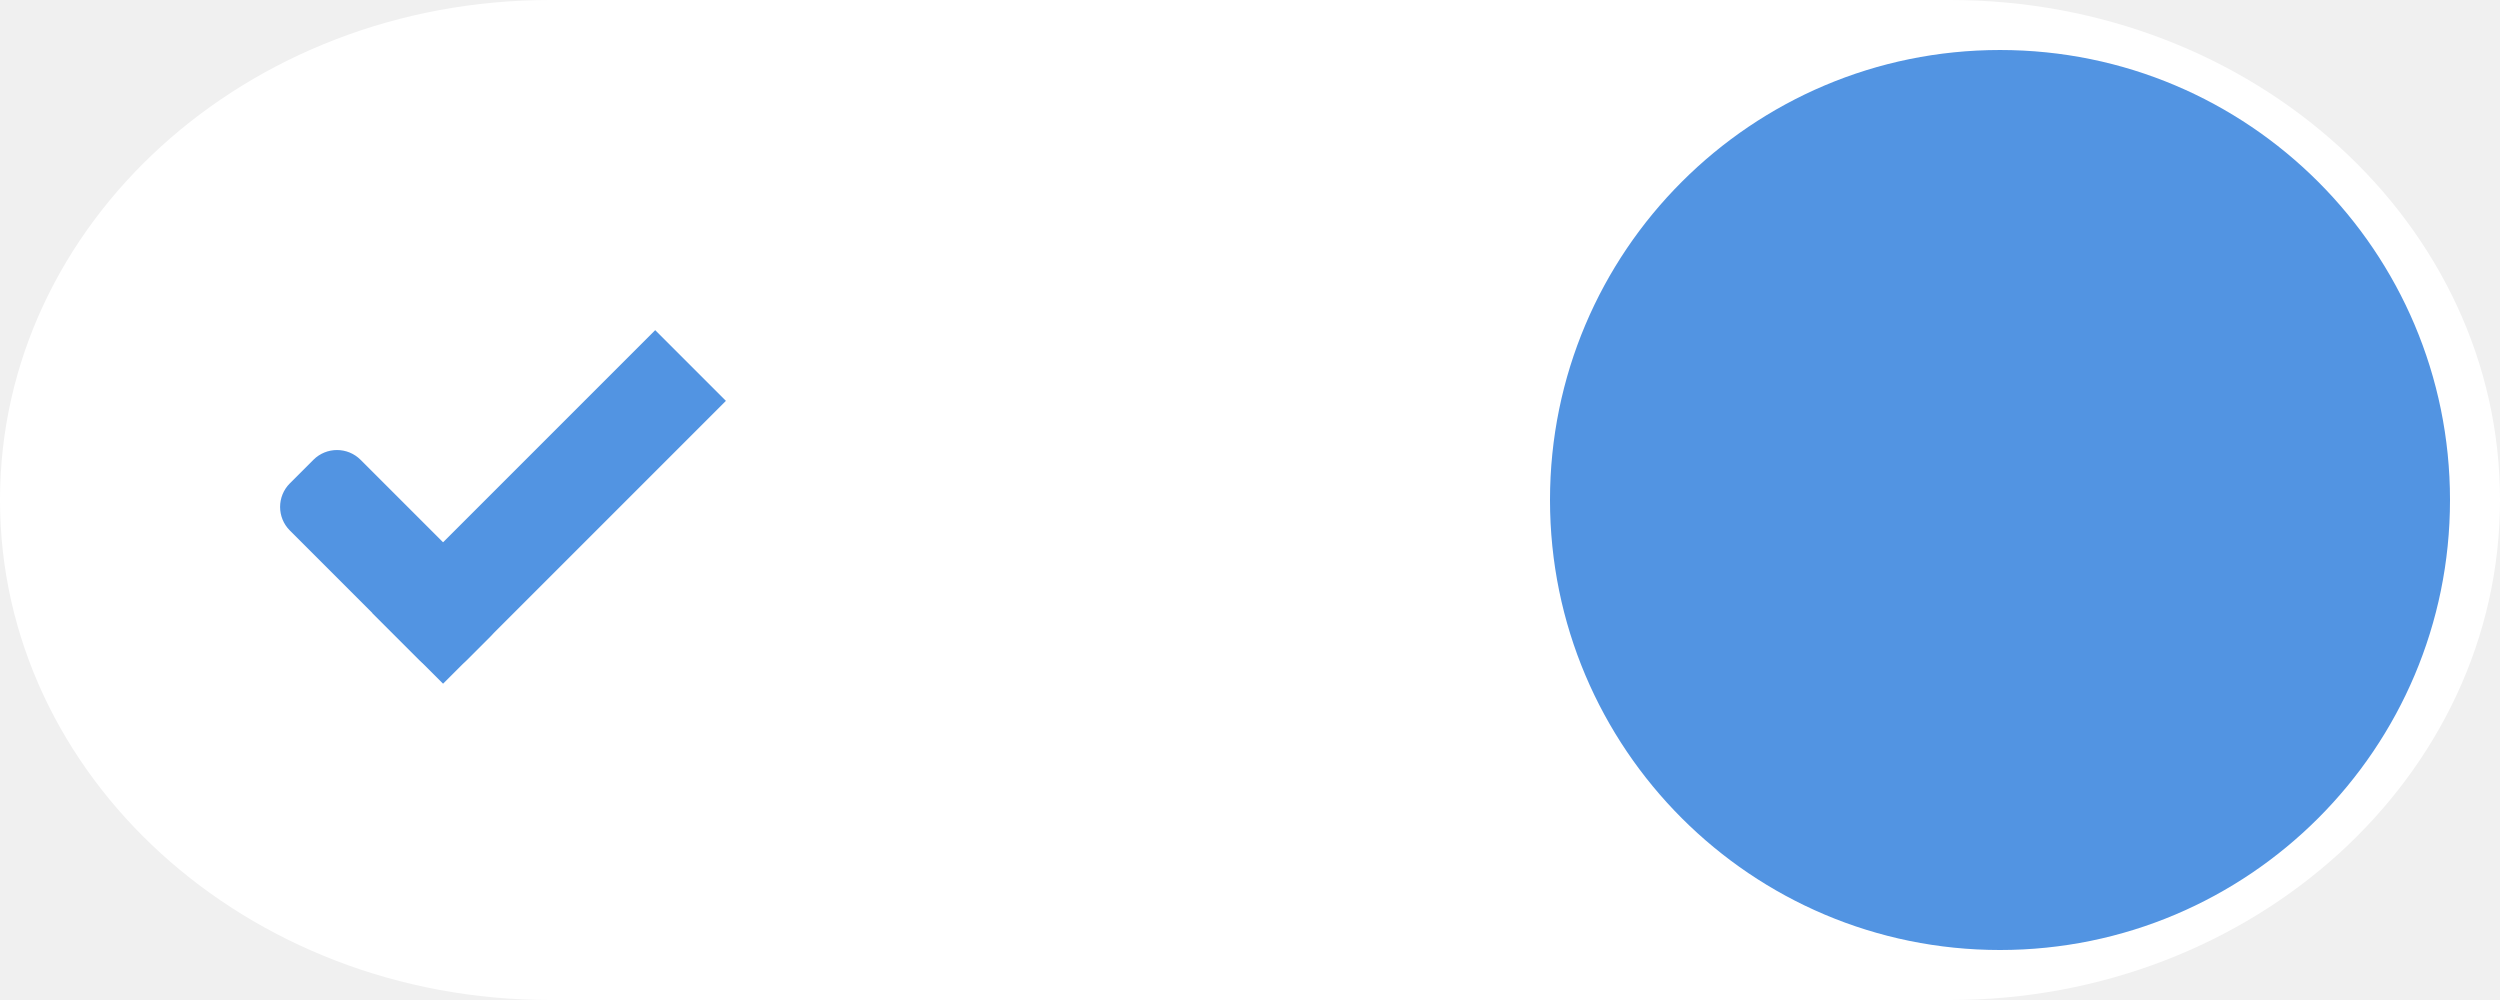
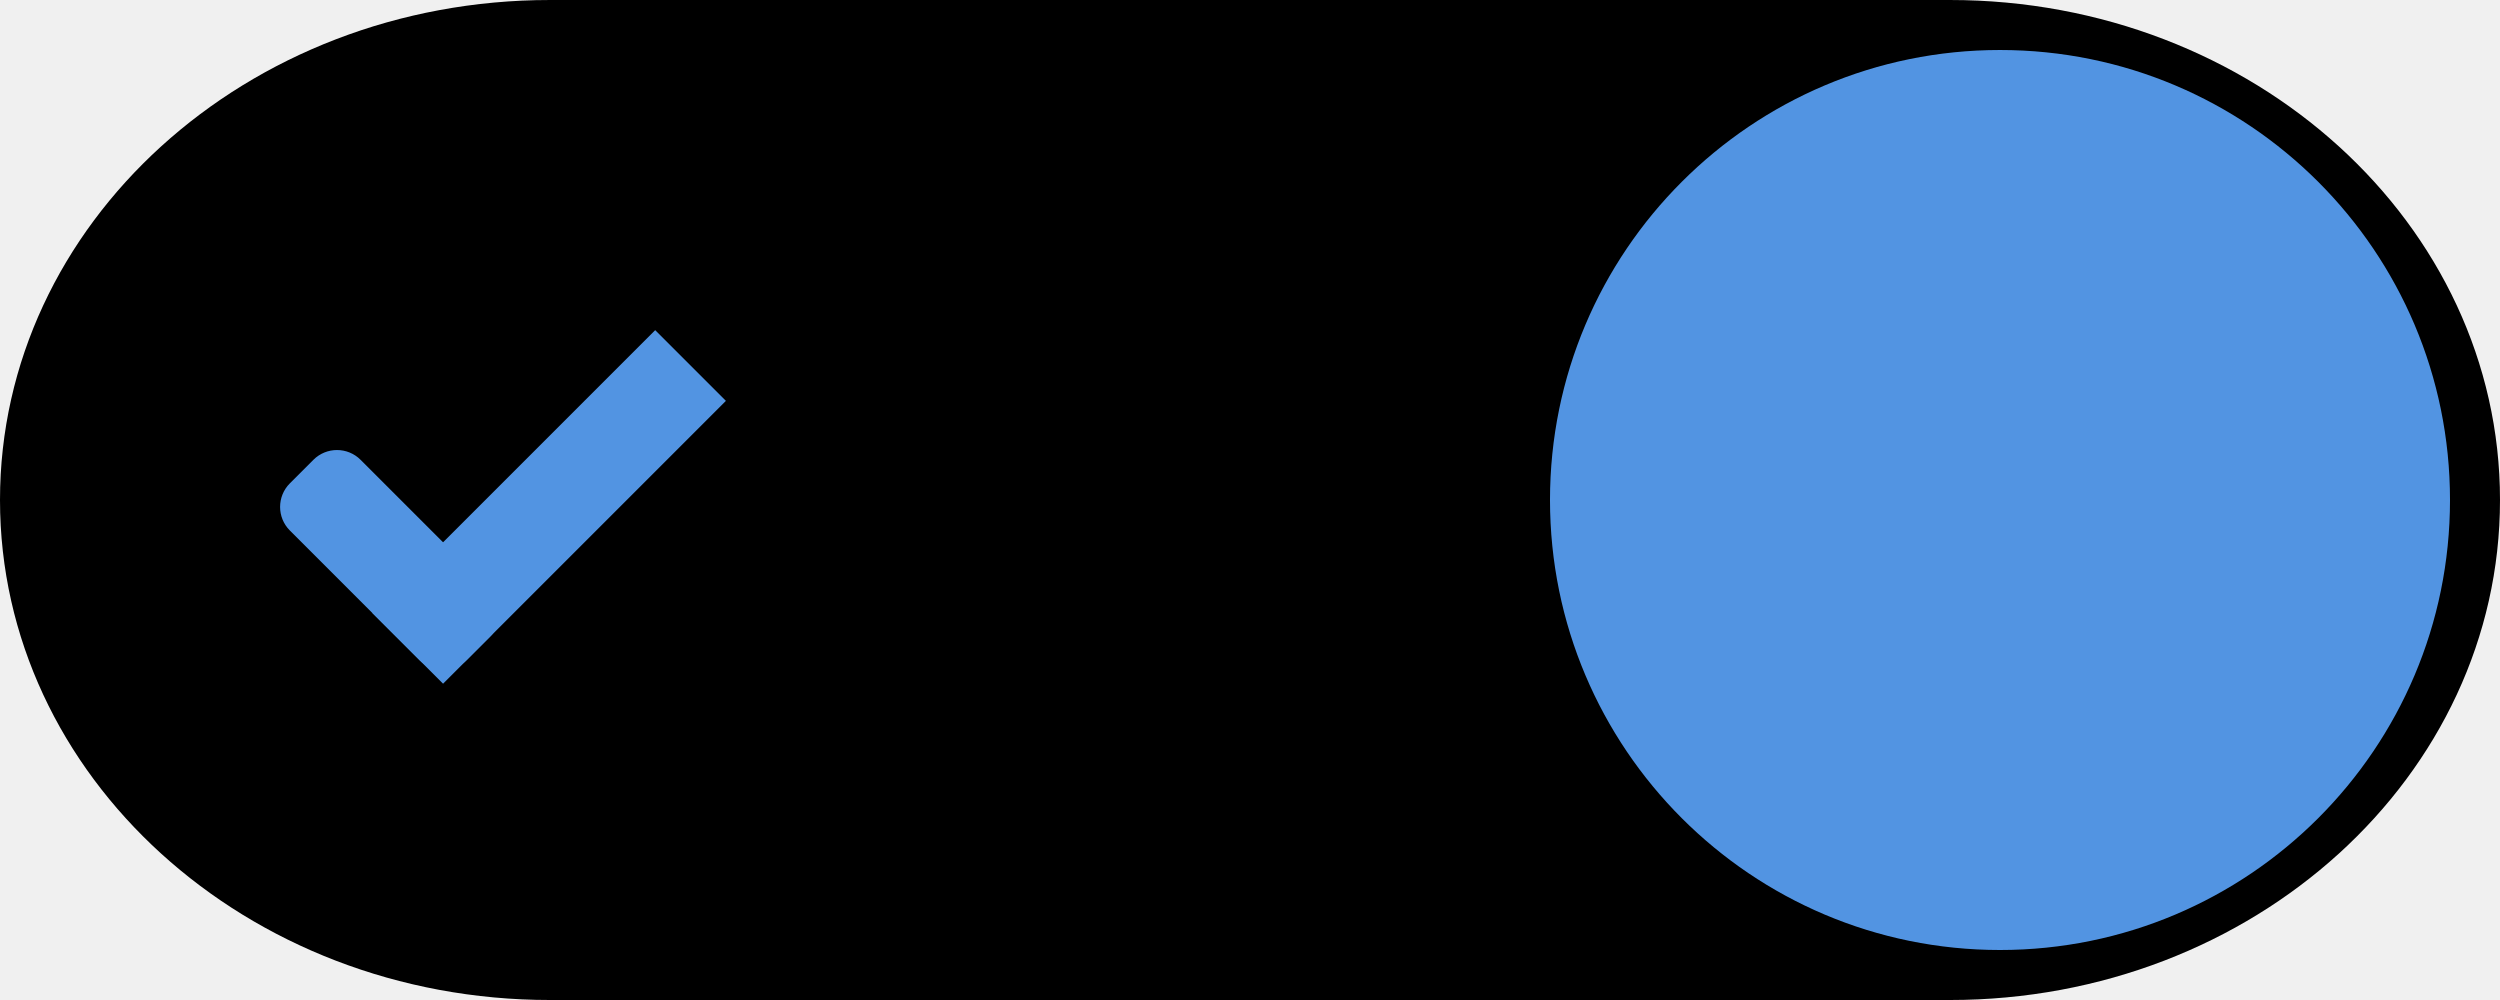
- <svg xmlns="http://www.w3.org/2000/svg" width="50" height="20" id="svg7539" version="1.1">
+ <svg xmlns="http://www.w3.org/2000/svg" xmlns:ns1="http://www.openswatchbook.org/uri/2009/osb" xmlns:xlink="http://www.w3.org/1999/xlink" width="50" height="20" id="svg7539" version="1.1">
  <defs id="defs7541">
+     <linearGradient id="selected_fg_color" ns1:paint="solid">
+       <stop style="stop-color:#ffffffgit;stop-opacity:1;" offset="0" id="stop4171" />
+     </linearGradient>
+     <linearGradient id="selected_bg_color" ns1:paint="solid">
+       <stop style="stop-color:#5294e2;stop-opacity:1;" offset="0" id="stop4166" />
+     </linearGradient>
    <linearGradient id="linearGradient4695-1-4-3-5-0-6">
      <stop id="stop4697-9-9-7-0-1-5" style="stop-color:#000000;stop-opacity:1;" offset="0" />
      <stop id="stop4699-5-8-9-0-4-0" style="stop-color:#000000;stop-opacity:0" offset="1" />
    </linearGradient>
    <linearGradient id="linearGradient3768-6">
      <stop style="stop-color:#0f0f0f;stop-opacity:1;" offset="0" id="stop3770-0" />
      <stop id="stop3778-6" offset="0.078" style="stop-color:#171717;stop-opacity:1;" />
      <stop style="stop-color:#171717;stop-opacity:1;" offset="0.974" id="stop3774-2" />
      <stop style="stop-color:#1b1b1b;stop-opacity:1;" offset="1" id="stop3776-2" />
    </linearGradient>
    <linearGradient id="linearGradient3969-0-4">
      <stop style="stop-color:#353537;stop-opacity:1;" offset="0" id="stop3971-2-6" />
      <stop style="stop-color:#4d4f52;stop-opacity:1;" offset="1" id="stop3973-0-1" />
    </linearGradient>
    <linearGradient id="linearGradient3938">
      <stop id="stop3940" offset="0" style="stop-color:#ffffff;stop-opacity:0;" />
      <stop id="stop3942" offset="1" style="stop-color:#ffffff;stop-opacity:0.549;" />
    </linearGradient>
    <linearGradient id="linearGradient6523">
      <stop id="stop6525" offset="0" style="stop-color:#1a1a1a;stop-opacity:1;" />
      <stop id="stop6527" offset="1" style="stop-color:#1a1a1a;stop-opacity:0;" />
    </linearGradient>
    <linearGradient id="linearGradient3938-6">
      <stop id="stop3940-4" offset="0" style="stop-color:#bebebe;stop-opacity:1;" />
      <stop id="stop3942-8" offset="1" style="stop-color:#ffffff;stop-opacity:1;" />
    </linearGradient>
+     <linearGradient xlink:href="#selected_bg_color" id="linearGradient4168" x1="980.05" y1="-456.095" x2="980.05" y2="-454.095" gradientUnits="userSpaceOnUse" />
+     <linearGradient xlink:href="#selected_bg_color" id="linearGradient4170" x1="981.55" y1="-462.095" x2="981.55" y2="-454.095" gradientUnits="userSpaceOnUse" />
+     <linearGradient xlink:href="#selected_bg_color" id="linearGradient4172" x1="41" y1="1032.362" x2="41" y2="1050.362" gradientUnits="userSpaceOnUse" />
+     <linearGradient xlink:href="#selected_fg_color" id="linearGradient4173" x1="26" y1="1031.362" x2="26" y2="1051.362" gradientUnits="userSpaceOnUse" />
  </defs>
  <g id="layer1" transform="translate(-120,88)">
    <g transform="translate(-886,-448)" style="display:inline;opacity:1" id="switch-active-selected">
      <g id="layer1-9-0-0" transform="translate(885,450)" style="display:inline;opacity:1">
        <g style="display:inline" transform="translate(120,-117)" id="switch-active-8-4">
          <g id="g3900-1-87-6" transform="translate(0,-1004.362)">
            <rect style="display:inline;opacity:0;fill:#434343;fill-opacity:1;stroke:none;stroke-width:1;stroke-linecap:butt;stroke-linejoin:miter;stroke-miterlimit:4;stroke-dasharray:none;stroke-dashoffset:0;stroke-opacity:1" id="rect5465-3-3-6" width="52" height="24" x="0" y="1029.362" />
-             <rect style="fill:#ffffff;fill-opacity:1;fill-rule:nonzero;stroke:none" id="rect2987-0-8-4" width="50" height="20" x="1" y="1031.362" ry="11" rx="11" />
-             <circle style="fill:#5294e2;fill-opacity:1;fill-rule:nonzero;stroke:none" id="path3759-0-7" cx="41" cy="1041.362" r="9" />
+             <rect style="fill:url(#linearGradient4173);fill-opacity:1;fill-rule:nonzero;stroke:none" id="rect2987-0-8-4" width="50" height="20" x="1" y="1031.362" ry="11" rx="11" />
+             <circle style="fill:url(#linearGradient4172);fill-opacity:1;fill-rule:nonzero;stroke:none" id="path3759-0-7" cx="41" cy="1041.362" r="9" />
          </g>
        </g>
      </g>
      <g transform="translate(-1.000316,0)" id="g4816-0">
-         <rect transform="matrix(0.7071068,0.7071068,-0.7071068,0.7071068,0,0)" ry="0.667" rx="0.667" y="-456.095" x="977.55" height="2" width="5" id="rect3977-39-2-1" style="display:inline;opacity:1;fill:#5294e2;fill-opacity:1;stroke:none" />
-         <rect transform="matrix(0.7071068,0.7071068,-0.7071068,0.7071068,0,0)" ry="0" y="-462.095" x="980.55" height="8" width="2" id="rect3979-7-0-8" style="display:inline;opacity:1;fill:#5294e2;fill-opacity:1;stroke:none" />
+         <rect transform="matrix(0.7071068,0.7071068,-0.7071068,0.7071068,0,0)" ry="0.667" rx="0.667" y="-456.095" x="977.55" height="2" width="5" id="rect3977-39-2-1" style="display:inline;opacity:1;fill:url(#linearGradient4168);fill-opacity:1;stroke:none" />
+         <rect transform="matrix(0.7071068,0.7071068,-0.7071068,0.7071068,0,0)" ry="0" y="-462.095" x="980.55" height="8" width="2" id="rect3979-7-0-8" style="display:inline;opacity:1;fill:url(#linearGradient4170);fill-opacity:1;stroke:none" />
      </g>
    </g>
  </g>
</svg>
